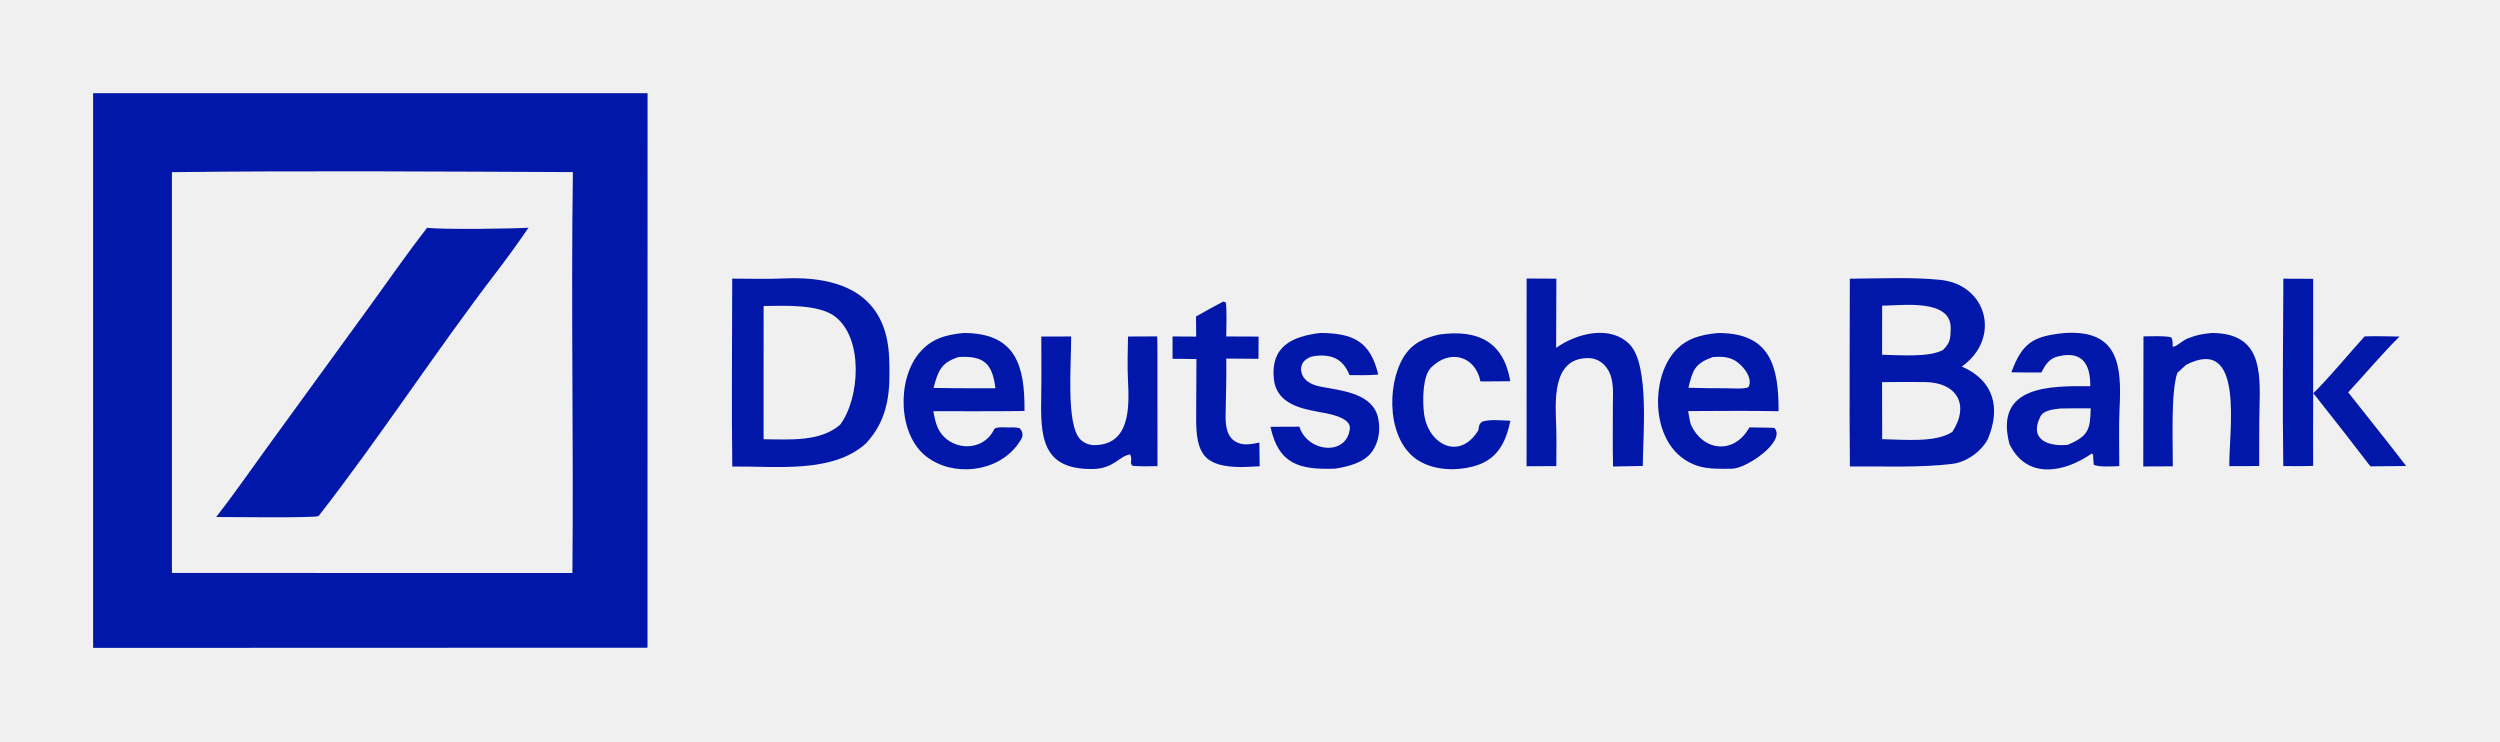
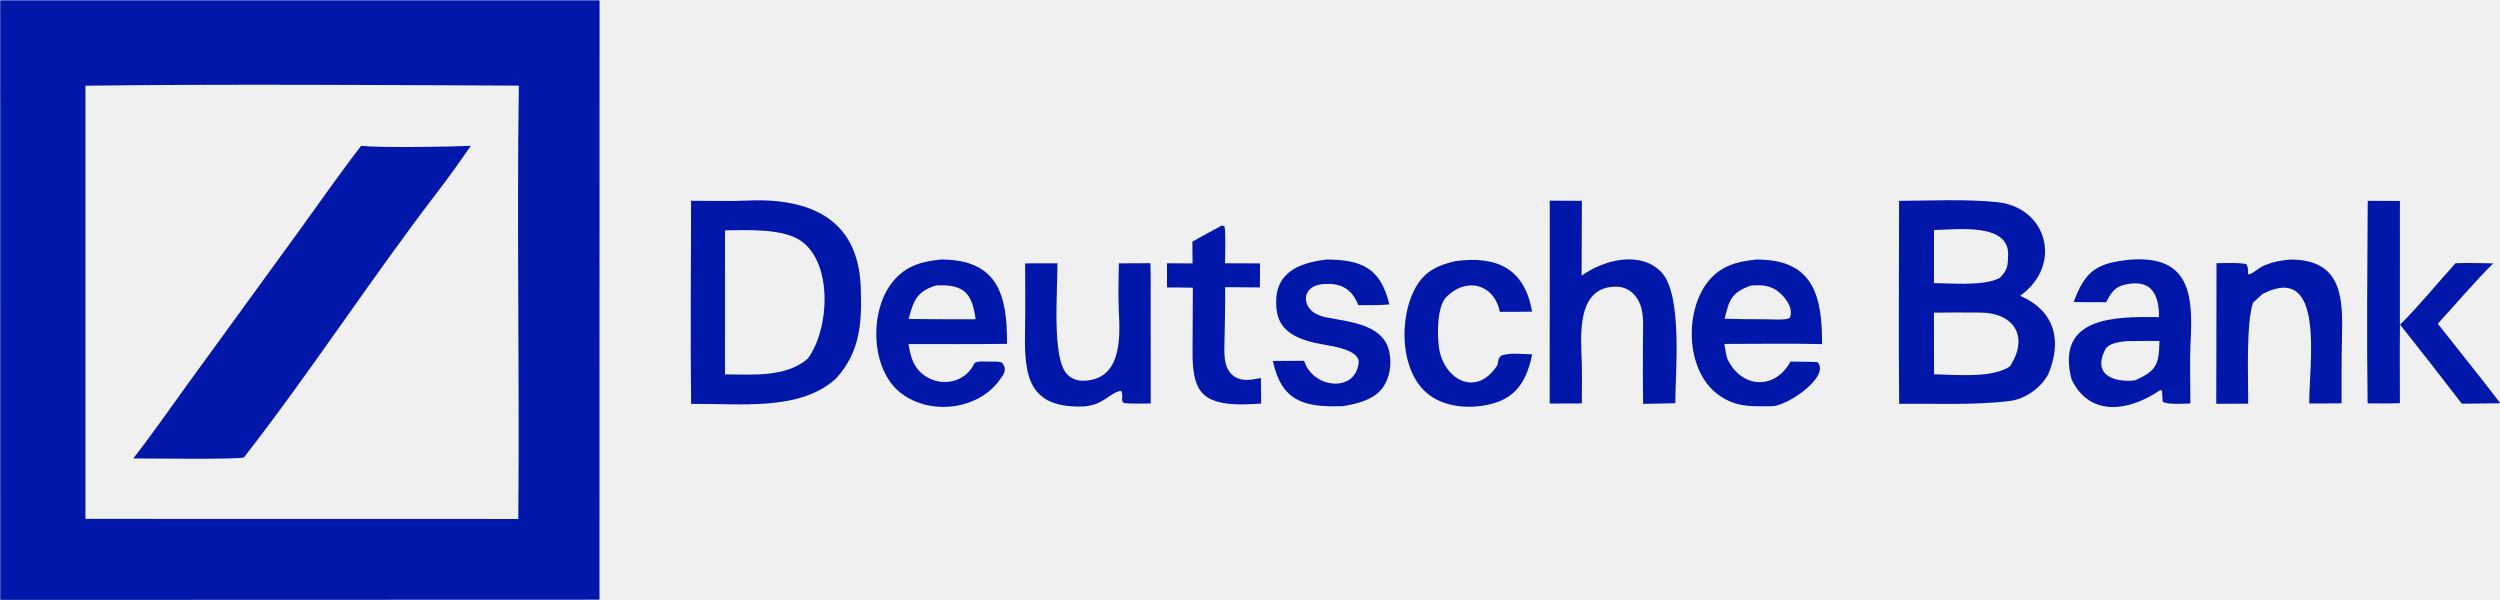
- <svg xmlns="http://www.w3.org/2000/svg" version="1.1" viewBox="99 397 1857 551" width="1857" height="551" style="display:block">
+ <svg xmlns="http://www.w3.org/2000/svg" version="1.1" viewBox="168 466 1718 412" width="1718" height="412" style="display:block">
  <svg x="0" y="0" width="2048" height="1347" viewBox="0 0 2048 1347">
    <defs>
      <mask id="hole" maskUnits="userSpaceOnUse">
        <rect x="0" y="0" width="2048" height="1347" fill="#fff" />
        <path transform="translate(0,0)" fill="#fff" d="M 168.164 466.219 L 580.022 466.207 L 579.959 878.111 L 168.18 878.251 L 168.164 466.219 z" />
        <path transform="translate(0,0)" fill="#000" d="M 226.716 524.888 C 324.883 523.692 426.226 524.437 524.543 524.836 C 523.097 623.596 525.111 723.636 524.182 822.639 L 226.716 822.579 L 226.716 524.888 z" />
        <path transform="translate(0,0)" fill="#fff" d="M 416.188 566.233 C 429.271 567.598 477.946 566.926 491.562 566.16 C 484.18 576.97 475.867 588.485 467.909 598.872 C 422.712 657.862 381.202 721.87 335.633 780.335 C 331.707 781.867 268.166 781.007 259.592 781.034 C 272.061 765.141 284.916 746.555 296.913 730.037 L 373.143 625.168 C 387.004 606.078 401.795 584.769 416.188 566.233 z" />
        <path transform="translate(0,0)" fill="#fff" d="M 642.898 603.958 C 654.389 603.912 669.237 604.418 680.266 603.865 C 722.824 601.731 757.757 615.041 759.483 663.277 C 760.319 686.632 759.659 707.504 742.299 726.299 C 717.553 748.707 676.512 743.212 642.942 743.531 C 642.304 697.511 642.898 650.093 642.898 603.958 z" />
        <path transform="translate(0,0)" fill="#000" d="M 666.215 624.286 C 681.507 624.122 706.755 622.794 719.08 631.998 C 740.641 648.101 737.698 693.007 723.032 712.507 C 708.113 725.435 685.077 723.37 666.192 723.289 L 666.215 624.286 z" />
        <path transform="translate(0,0)" fill="#fff" d="M 1473.05 604.031 C 1494.79 603.889 1518.65 602.729 1540.17 604.873 C 1575.22 608.366 1585.62 648.54 1556.19 669.278 C 1580.05 679.494 1585.38 700.118 1575.45 723.382 C 1570.31 732.701 1559.56 740.278 1549.2 741.551 C 1524.84 744.546 1497.7 743.262 1473.11 743.467 C 1472.62 697.271 1473.06 650.292 1473.05 604.031 z" />
        <path transform="translate(0,0)" fill="#000" d="M 1497 680.847 C 1507.62 680.74 1518.28 680.689 1528.9 680.797 C 1552.3 681.034 1562.41 697.397 1549.24 717.743 C 1537.06 726.086 1512.34 723.47 1497.07 723.208 L 1497 680.847 z" />
        <path transform="translate(0,0)" fill="#000" d="M 1497.05 624.077 C 1512.29 623.857 1548.74 618.767 1547.99 641.234 C 1547.74 648.828 1547.75 651.245 1542.37 656.876 C 1532.09 662.704 1509.54 660.712 1497.02 660.523 L 1497.05 624.077 z" />
        <path transform="translate(0,0)" fill="#fff" d="M 1632.54 644.368 C 1672.64 641.764 1675.04 668.257 1673.41 700.131 C 1672.73 713.468 1673.27 729.644 1673.2 743.252 C 1668.77 743.368 1657.38 744.186 1654.24 742.109 C 1653.92 739.419 1653.86 737.37 1653.77 734.657 L 1652.68 733.921 C 1632.14 748.224 1604.4 753.389 1591.59 726.75 C 1580.27 682.996 1622.36 683.65 1651.66 683.89 C 1651.75 669.32 1647.14 656.999 1627.67 661.721 C 1621.23 663.283 1618.22 667.826 1615.41 673.664 C 1608.02 673.818 1600.47 673.63 1593.06 673.531 C 1601.17 651.31 1609.62 646.654 1632.54 644.368 z" />
        <path transform="translate(0,0)" fill="#000" d="M 1629.65 700.422 C 1636.86 700.222 1644.7 700.329 1651.96 700.288 C 1651.68 716.447 1650.08 720.884 1635.04 727.404 C 1622.22 728.824 1605.46 724.644 1614.65 706.282 C 1616.94 701.704 1624.7 700.919 1629.65 700.422 z" />
        <path transform="translate(0,0)" fill="#fff" d="M 814.691 644.345 C 853.915 644.315 860.275 669.039 859.99 702.287 C 837.538 702.583 814.769 702.424 792.291 702.456 C 793.068 706.649 793.895 711.092 795.534 714.656 C 803.59 732.176 828.969 733.564 837.461 715.907 C 838.471 713.806 845.609 714.517 848.184 714.505 C 851.475 714.464 853.264 714.265 856.485 715.12 C 860.339 719.81 858.193 722.687 854.95 727.153 C 839.832 747.971 806.894 751.537 786.998 736.042 C 765.958 719.655 765.23 679.21 781.677 659.373 C 790.643 648.561 801.281 645.685 814.691 644.345 z" />
        <path transform="translate(0,0)" fill="#000" d="M 811.166 662.174 C 829.748 661.225 836.08 666.755 838.41 685.389 L 822.25 685.412 C 812.311 685.4 802.371 685.312 792.433 685.148 C 795.791 672.641 797.924 666.307 811.166 662.174 z" />
        <path transform="translate(0,0)" fill="#fff" d="M 1374.82 644.379 L 1375.66 644.372 C 1414.53 644.428 1420.21 669.931 1420.12 702.453 C 1398.13 701.97 1375.03 702.311 1352.96 702.35 C 1353.42 704.825 1354.26 710.919 1355.19 712.864 C 1364.76 732.877 1387.6 734.274 1398.44 714.47 L 1412.25 714.67 L 1416.99 714.847 C 1426 724.643 1396.42 745.028 1385.68 745.15 C 1371.17 745.313 1359.73 745.956 1347.58 736.312 C 1326.35 719.454 1325.67 679.682 1341.81 659.433 C 1350.54 648.666 1361.46 645.731 1374.82 644.379 z" />
        <path transform="translate(0,0)" fill="#000" d="M 1371.21 662.216 C 1376.73 661.909 1381.45 661.691 1386.64 664.219 C 1392.76 667.193 1401.61 677.498 1397.79 684.53 C 1394.88 686.163 1385.42 685.457 1381.5 685.398 C 1372.04 685.436 1362.58 685.312 1353.13 685.027 C 1356.46 671.851 1357.71 667.154 1371.21 662.216 z" />
        <path transform="translate(0,0)" fill="#fff" d="M 1232.98 603.883 L 1255.06 604.009 L 1254.89 655.404 C 1270.46 644.366 1295.19 638.255 1309.46 652.788 C 1324.57 668.172 1319.24 722.505 1319.26 743.112 L 1297.18 743.534 C 1296.8 728.642 1297.06 712.498 1297.04 697.512 C 1297.16 687.586 1298.21 676.535 1291.13 668.608 C 1287.99 665.025 1283.45 662.978 1278.68 662.992 C 1251.04 662.863 1254.44 696.821 1254.99 715.044 C 1255.27 724.328 1255.02 733.909 1255.03 743.225 L 1232.95 743.329 L 1232.98 603.883 z" />
        <path transform="translate(0,0)" fill="#fff" d="M 1795.09 604.002 L 1817.22 604.099 L 1817.21 689.201 C 1829.1 677.644 1843.75 659.727 1855.43 646.88 C 1863.69 646.55 1872.99 646.867 1881.35 646.989 C 1869.84 658.25 1854.73 676.003 1843.24 688.438 L 1874.78 728.298 C 1878.65 733.217 1882.48 738.164 1886.27 743.14 L 1859.75 743.411 C 1845.74 725.141 1831.57 706.993 1817.25 688.971 C 1817.05 706.898 1817.21 725.111 1817.21 743.062 C 1809.94 743.369 1802.33 743.218 1795.03 743.189 C 1794.35 697.612 1794.86 649.681 1795.09 604.002 z" />
        <path transform="translate(0,0)" fill="#fff" d="M 1742 644.344 C 1778.72 644.456 1778.06 672.295 1777.36 700.377 C 1777.01 714.383 1777.21 729.067 1777.13 743.131 C 1769.73 743.265 1762.33 743.306 1754.93 743.255 C 1754.5 717.951 1766.79 645.419 1722.83 667.994 L 1716.3 673.988 C 1711.38 688.538 1713.06 725.809 1712.96 743.385 L 1691.02 743.486 L 1691.18 646.874 C 1695.99 646.839 1707.97 646.291 1711.9 647.646 C 1712.93 650.231 1712.8 650.727 1712.85 653.614 L 1712.86 654.482 C 1715.42 654.966 1719.66 650.037 1724.46 648.222 C 1731.65 645.498 1734.32 645.189 1742 644.344 z" />
        <path transform="translate(0,0)" fill="#fff" d="M 936.893 646.971 L 958.557 646.871 C 958.867 655.156 958.712 664.385 958.74 672.75 L 958.772 743.242 C 952.43 743.362 946.746 743.554 940.392 743.013 C 937.571 740.918 940.542 739.092 938.476 734.517 C 929.889 735.871 926.56 745.23 910.322 745.387 C 872.27 745.754 871.844 720.653 872.441 689.855 C 872.688 677.132 872.456 660.66 872.484 646.992 L 894.653 646.938 C 894.905 665.175 890.553 712.305 901.395 723.294 C 904.122 726.072 907.854 727.636 911.747 727.632 C 938.703 727.634 937.823 698.955 936.883 680.001 C 936.356 669.365 936.634 657.643 936.893 646.971 z" />
        <path transform="translate(0,0)" fill="#fff" d="M 1079.57 644.332 C 1104.27 644.462 1116.89 650.613 1122.76 675.232 C 1116.14 675.85 1108.19 675.657 1101.44 675.673 C 1096.66 663.552 1088.13 659.84 1075.44 661.448 C 1069.14 662.246 1063.92 667.204 1065.82 673.902 C 1067.86 681.087 1075.21 683.495 1081.85 684.551 C 1097.11 687.427 1119.4 689.546 1122.84 708.348 C 1124.36 716.651 1123.18 725.329 1118.27 732.297 C 1112.31 740.748 1100.46 743.525 1090.9 745.11 C 1064.09 746.071 1048.7 741.817 1042.71 714.069 C 1049.81 713.947 1057.07 713.983 1064.18 713.947 C 1069.96 732.739 1099.1 736.253 1101.66 715.551 C 1102.75 706.649 1084.37 703.985 1077.72 702.801 C 1063.34 700.243 1046.94 695.816 1045.21 678.429 C 1042.74 654.302 1058.84 646.867 1079.57 644.332 z" />
        <path transform="translate(0,0)" fill="#fff" d="M 1168.27 645.43 C 1196.96 641.631 1215.79 650.779 1220.86 680.159 C 1213.59 680.326 1205.99 680.258 1198.69 680.295 C 1194.72 660.93 1175.54 656.237 1161.92 670.1 C 1155.47 676.671 1155.66 695.388 1156.79 704.323 C 1159.59 726.506 1182.5 739.878 1197.07 716.774 C 1197.86 713.02 1197.3 712.645 1199.75 710.267 C 1206.15 708.252 1213.8 709.33 1220.92 709.521 C 1217.39 726.412 1210.78 739.068 1192.86 743.57 C 1180.1 746.872 1164.75 746.309 1153.11 739.398 C 1129.42 725.332 1128.59 683.771 1141.5 662.389 C 1147.82 651.939 1156.8 648.044 1168.27 645.43 z" />
        <path transform="translate(0,0)" fill="#fff" d="M 1007.68 620.955 L 1009.55 621.656 C 1010.37 626.875 1009.92 640.908 1009.86 646.925 L 1033.89 647.016 L 1033.79 663.531 L 1009.89 663.339 C 1010.06 676.617 1009.66 689.9 1009.41 703.176 C 1009.26 710.714 1009.17 719.857 1016.11 724.639 C 1021.62 728.44 1028.39 726.956 1034.47 725.757 L 1034.67 743.335 C 1030.44 743.689 1025.52 743.764 1021.22 743.928 C 993.587 743.731 987.309 734.496 987.512 707.172 C 987.618 692.889 987.66 678.056 987.723 663.736 C 981.962 663.52 975.766 663.578 969.966 663.523 L 969.969 646.92 L 987.543 647.025 L 987.388 632.088 C 993.835 628.33 1001.08 624.555 1007.68 620.955 z" />
      </mask>
    </defs>
    <g mask="url(#hole)">
      <path transform="translate(0,0)" fill="rgb(0,23,169)" d="M 168.164 466.219 L 580.022 466.207 L 579.959 878.111 L 168.18 878.251 L 168.164 466.219 z" />
      <path transform="translate(0,0)" fill="rgb(0,23,169)" d="M 416.188 566.233 C 429.271 567.598 477.946 566.926 491.562 566.16 C 484.18 576.97 475.867 588.485 467.909 598.872 C 422.712 657.862 381.202 721.87 335.633 780.335 C 331.707 781.867 268.166 781.007 259.592 781.034 C 272.061 765.141 284.916 746.555 296.913 730.037 L 373.143 625.168 C 387.004 606.078 401.795 584.769 416.188 566.233 z" />
      <path transform="translate(0,0)" fill="rgb(0,23,169)" d="M 642.898 603.958 C 654.389 603.912 669.237 604.418 680.266 603.865 C 722.824 601.731 757.757 615.041 759.483 663.277 C 760.319 686.632 759.659 707.504 742.299 726.299 C 717.553 748.707 676.512 743.212 642.942 743.531 C 642.304 697.511 642.898 650.093 642.898 603.958 z" />
      <path transform="translate(0,0)" fill="rgb(0,23,169)" d="M 1473.05 604.031 C 1494.79 603.889 1518.65 602.729 1540.17 604.873 C 1575.22 608.366 1585.62 648.54 1556.19 669.278 C 1580.05 679.494 1585.38 700.118 1575.45 723.382 C 1570.31 732.701 1559.56 740.278 1549.2 741.551 C 1524.84 744.546 1497.7 743.262 1473.11 743.467 C 1472.62 697.271 1473.06 650.292 1473.05 604.031 z" />
      <path transform="translate(0,0)" fill="rgb(0,23,169)" d="M 1632.54 644.368 C 1672.64 641.764 1675.04 668.257 1673.41 700.131 C 1672.73 713.468 1673.27 729.644 1673.2 743.252 C 1668.77 743.368 1657.38 744.186 1654.24 742.109 C 1653.92 739.419 1653.86 737.37 1653.77 734.657 L 1652.68 733.921 C 1632.14 748.224 1604.4 753.389 1591.59 726.75 C 1580.27 682.996 1622.36 683.65 1651.66 683.89 C 1651.75 669.32 1647.14 656.999 1627.67 661.721 C 1621.23 663.283 1618.22 667.826 1615.41 673.664 C 1608.02 673.818 1600.47 673.63 1593.06 673.531 C 1601.17 651.31 1609.62 646.654 1632.54 644.368 z" />
      <path transform="translate(0,0)" fill="rgb(0,23,169)" d="M 814.691 644.345 C 853.915 644.315 860.275 669.039 859.99 702.287 C 837.538 702.583 814.769 702.424 792.291 702.456 C 793.068 706.649 793.895 711.092 795.534 714.656 C 803.59 732.176 828.969 733.564 837.461 715.907 C 838.471 713.806 845.609 714.517 848.184 714.505 C 851.475 714.464 853.264 714.265 856.485 715.12 C 860.339 719.81 858.193 722.687 854.95 727.153 C 839.832 747.971 806.894 751.537 786.998 736.042 C 765.958 719.655 765.23 679.21 781.677 659.373 C 790.643 648.561 801.281 645.685 814.691 644.345 z" />
      <path transform="translate(0,0)" fill="rgb(0,23,169)" d="M 1374.82 644.379 L 1375.66 644.372 C 1414.53 644.428 1420.21 669.931 1420.12 702.453 C 1398.13 701.97 1375.03 702.311 1352.96 702.35 C 1353.42 704.825 1354.26 710.919 1355.19 712.864 C 1364.76 732.877 1387.6 734.274 1398.44 714.47 L 1412.25 714.67 L 1416.99 714.847 C 1426 724.643 1396.42 745.028 1385.68 745.15 C 1371.17 745.313 1359.73 745.956 1347.58 736.312 C 1326.35 719.454 1325.67 679.682 1341.81 659.433 C 1350.54 648.666 1361.46 645.731 1374.82 644.379 z" />
      <path transform="translate(0,0)" fill="rgb(0,23,169)" d="M 1232.98 603.883 L 1255.06 604.009 L 1254.89 655.404 C 1270.46 644.366 1295.19 638.255 1309.46 652.788 C 1324.57 668.172 1319.24 722.505 1319.26 743.112 L 1297.18 743.534 C 1296.8 728.642 1297.06 712.498 1297.04 697.512 C 1297.16 687.586 1298.21 676.535 1291.13 668.608 C 1287.99 665.025 1283.45 662.978 1278.68 662.992 C 1251.04 662.863 1254.44 696.821 1254.99 715.044 C 1255.27 724.328 1255.02 733.909 1255.03 743.225 L 1232.95 743.329 L 1232.98 603.883 z" />
      <path transform="translate(0,0)" fill="rgb(0,23,169)" d="M 1795.09 604.002 L 1817.22 604.099 L 1817.21 689.201 C 1829.1 677.644 1843.75 659.727 1855.43 646.88 C 1863.69 646.55 1872.99 646.867 1881.35 646.989 C 1869.84 658.25 1854.73 676.003 1843.24 688.438 L 1874.78 728.298 C 1878.65 733.217 1882.48 738.164 1886.27 743.14 L 1859.75 743.411 C 1845.74 725.141 1831.57 706.993 1817.25 688.971 C 1817.05 706.898 1817.21 725.111 1817.21 743.062 C 1809.94 743.369 1802.33 743.218 1795.03 743.189 C 1794.35 697.612 1794.86 649.681 1795.09 604.002 z" />
      <path transform="translate(0,0)" fill="rgb(0,23,169)" d="M 1742 644.344 C 1778.72 644.456 1778.06 672.295 1777.36 700.377 C 1777.01 714.383 1777.21 729.067 1777.13 743.131 C 1769.73 743.265 1762.33 743.306 1754.93 743.255 C 1754.5 717.951 1766.79 645.419 1722.83 667.994 L 1716.3 673.988 C 1711.38 688.538 1713.06 725.809 1712.96 743.385 L 1691.02 743.486 L 1691.18 646.874 C 1695.99 646.839 1707.97 646.291 1711.9 647.646 C 1712.93 650.231 1712.8 650.727 1712.85 653.614 L 1712.86 654.482 C 1715.42 654.966 1719.66 650.037 1724.46 648.222 C 1731.65 645.498 1734.32 645.189 1742 644.344 z" />
      <path transform="translate(0,0)" fill="rgb(0,23,169)" d="M 936.893 646.971 L 958.557 646.871 C 958.867 655.156 958.712 664.385 958.74 672.75 L 958.772 743.242 C 952.43 743.362 946.746 743.554 940.392 743.013 C 937.571 740.918 940.542 739.092 938.476 734.517 C 929.889 735.871 926.56 745.23 910.322 745.387 C 872.27 745.754 871.844 720.653 872.441 689.855 C 872.688 677.132 872.456 660.66 872.484 646.992 L 894.653 646.938 C 894.905 665.175 890.553 712.305 901.395 723.294 C 904.122 726.072 907.854 727.636 911.747 727.632 C 938.703 727.634 937.823 698.955 936.883 680.001 C 936.356 669.365 936.634 657.643 936.893 646.971 z" />
      <path transform="translate(0,0)" fill="rgb(0,23,169)" d="M 1079.57 644.332 C 1104.27 644.462 1116.89 650.613 1122.76 675.232 C 1116.14 675.85 1108.19 675.657 1101.44 675.673 C 1096.66 663.552 1088.13 659.84 1075.44 661.448 C 1069.14 662.246 1063.92 667.204 1065.82 673.902 C 1067.86 681.087 1075.21 683.495 1081.85 684.551 C 1097.11 687.427 1119.4 689.546 1122.84 708.348 C 1124.36 716.651 1123.18 725.329 1118.27 732.297 C 1112.31 740.748 1100.46 743.525 1090.9 745.11 C 1064.09 746.071 1048.7 741.817 1042.71 714.069 C 1049.81 713.947 1057.07 713.983 1064.18 713.947 C 1069.96 732.739 1099.1 736.253 1101.66 715.551 C 1102.75 706.649 1084.37 703.985 1077.72 702.801 C 1063.34 700.243 1046.94 695.816 1045.21 678.429 C 1042.74 654.302 1058.84 646.867 1079.57 644.332 z" />
      <path transform="translate(0,0)" fill="rgb(0,23,169)" d="M 1168.27 645.43 C 1196.96 641.631 1215.79 650.779 1220.86 680.159 C 1213.59 680.326 1205.99 680.258 1198.69 680.295 C 1194.72 660.93 1175.54 656.237 1161.92 670.1 C 1155.47 676.671 1155.66 695.388 1156.79 704.323 C 1159.59 726.506 1182.5 739.878 1197.07 716.774 C 1197.86 713.02 1197.3 712.645 1199.75 710.267 C 1206.15 708.252 1213.8 709.33 1220.92 709.521 C 1217.39 726.412 1210.78 739.068 1192.86 743.57 C 1180.1 746.872 1164.75 746.309 1153.11 739.398 C 1129.42 725.332 1128.59 683.771 1141.5 662.389 C 1147.82 651.939 1156.8 648.044 1168.27 645.43 z" />
      <path transform="translate(0,0)" fill="rgb(0,23,169)" d="M 1007.68 620.955 L 1009.55 621.656 C 1010.37 626.875 1009.92 640.908 1009.86 646.925 L 1033.89 647.016 L 1033.79 663.531 L 1009.89 663.339 C 1010.06 676.617 1009.66 689.9 1009.41 703.176 C 1009.26 710.714 1009.17 719.857 1016.11 724.639 C 1021.62 728.44 1028.39 726.956 1034.47 725.757 L 1034.67 743.335 C 1030.44 743.689 1025.52 743.764 1021.22 743.928 C 993.587 743.731 987.309 734.496 987.512 707.172 C 987.618 692.889 987.66 678.056 987.723 663.736 C 981.962 663.52 975.766 663.578 969.966 663.523 L 969.969 646.92 L 987.543 647.025 L 987.388 632.088 C 993.835 628.33 1001.08 624.555 1007.68 620.955 z" />
    </g>
  </svg>
</svg>
